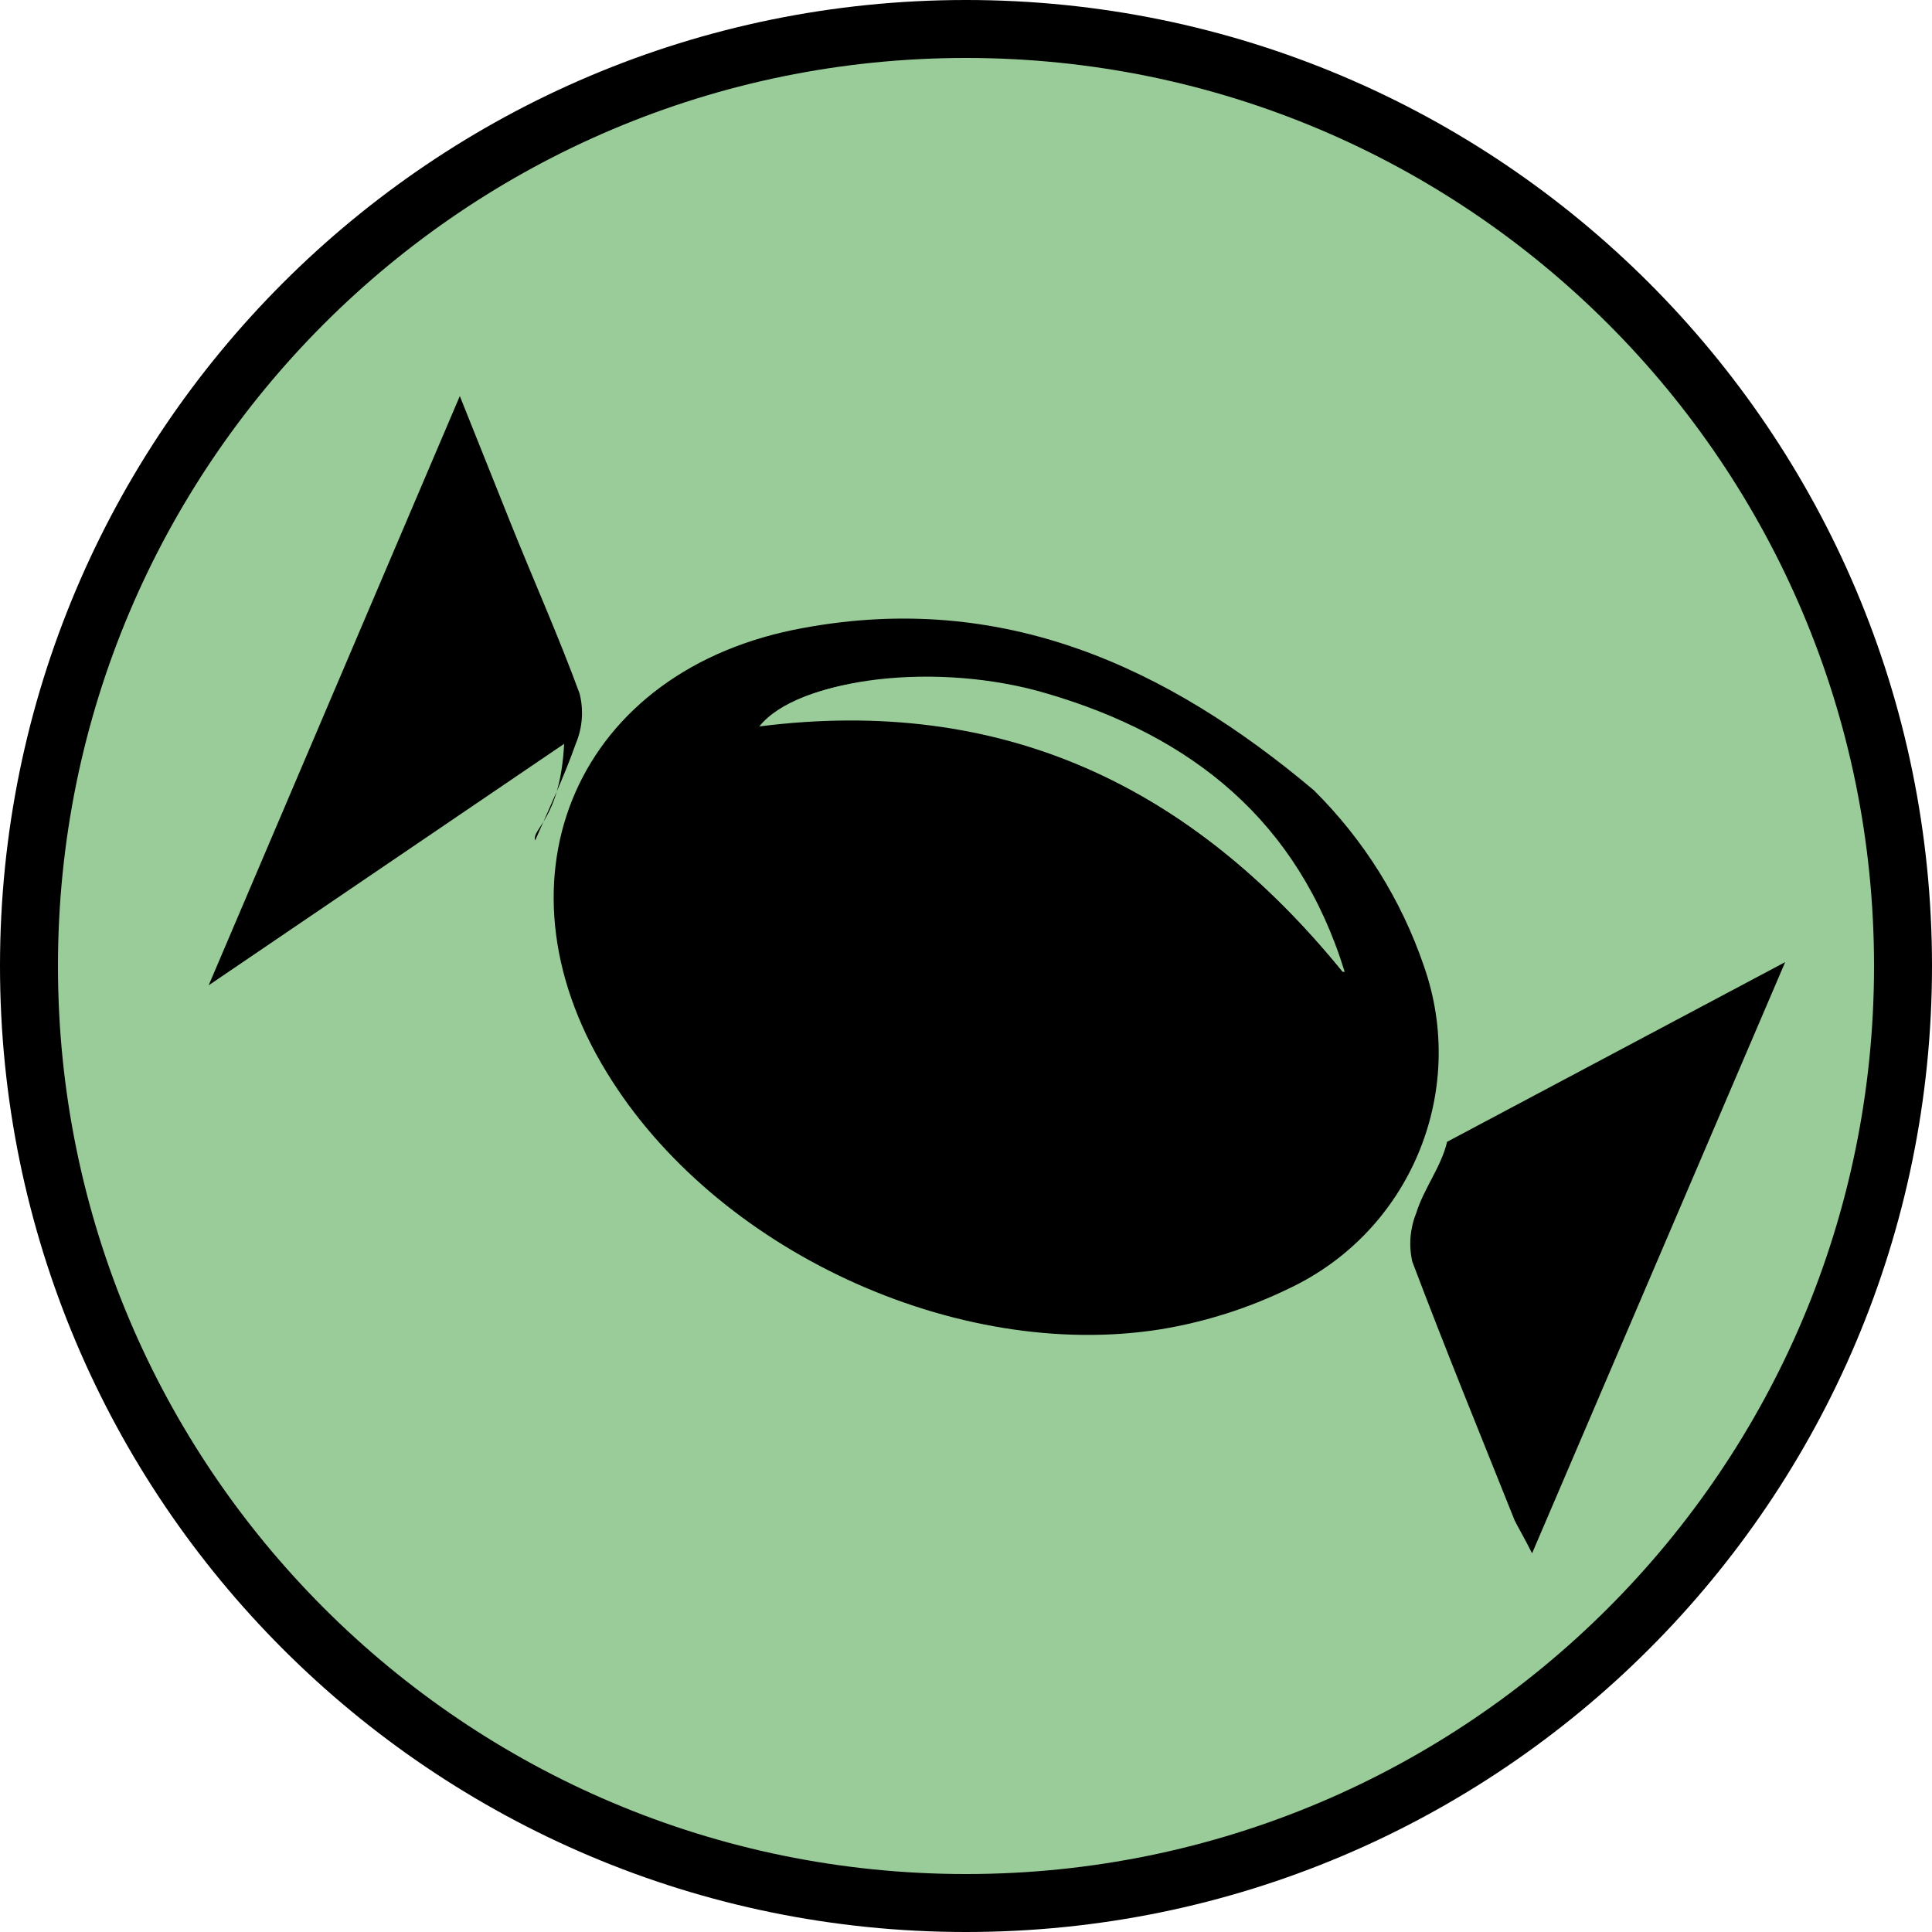
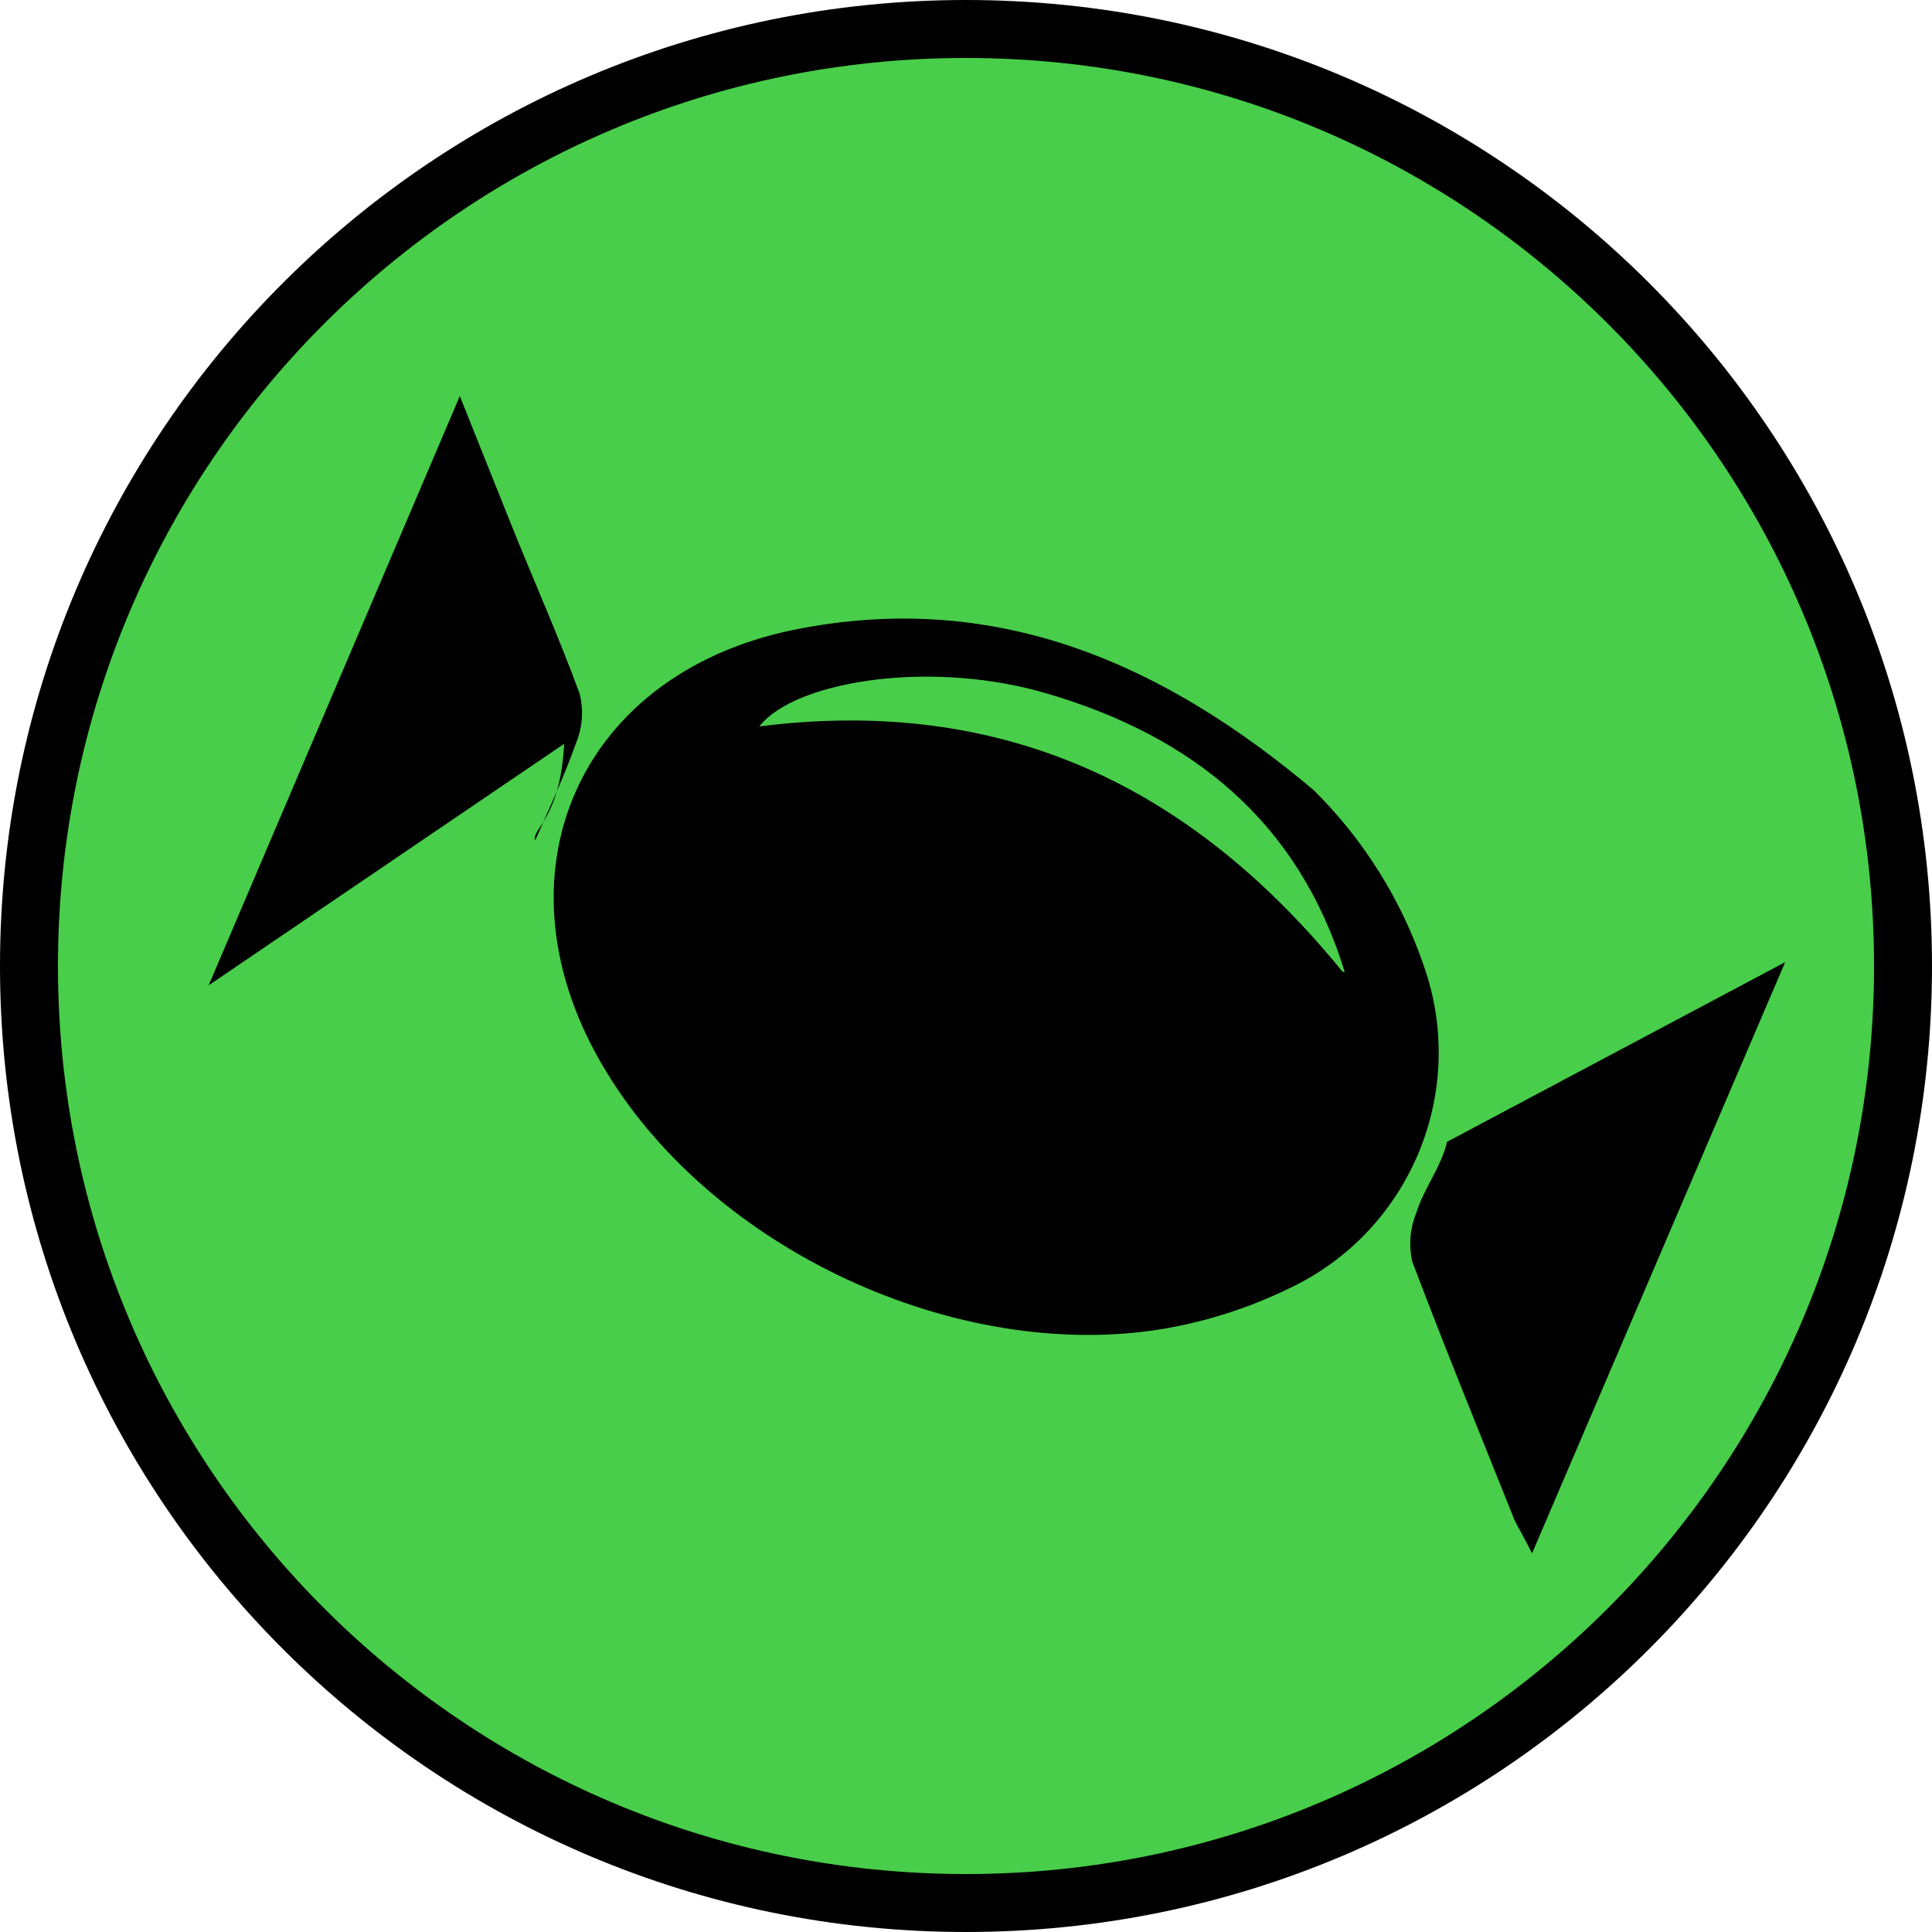
<svg xmlns="http://www.w3.org/2000/svg" viewBox="0 0 100 100">
  <defs>
-     <style>  .cls-1,.cls-2{fill:#99cc99;}.cls-1{stroke:#000;stroke-miterlimit:10;stroke-width:3px;}</style>
+     <style>  .cls-1,.cls-2{fill:#48ce4a;}.cls-1{stroke:#000;stroke-miterlimit:10;stroke-width:3px;}</style>
  </defs>
  <g data-name="Capa 2">
    <g data-name="Capa 1">
      <circle class="cls-1" cx="50" cy="50" r="48.5" />
      <path d="M68 40.9A23.5 23.5 0 0 1 73.7 50a13.5 13.5 0 0 1-7 16.7 24.1 24.1 0 0 1-6.6 2.1c-10.6 1.7-23.1-4.1-28.7-13.3-6.2-10.1-1.5-20.9 10.2-23C51.9 30.6 60.4 34.5 68 40.9Zm1.6 9.4c-2.4-7.8-7.9-12.2-15.4-14.4-5.7-1.7-12.7-0.8-14.7 1.6C51.9 36 61.7 40.7 69.5 50.3Z" />
      <path d="M10.8 51l13-30.5L26.4 27c1.2 3 2.5 5.9 3.6 8.9a4.1 4.1 0 0 1-0.2 2.6c-0.6 1.7-1.4 3.4-2.1 5-0.2-0.6 1.3-1.1 1.5-5 2.1-10 4.1-15.1 6.1A2.5 2.5 0 0 1 10.8 51Z" />
      <path d="M92.4 49.8 79.3 80.4c-0.4-0.8-0.7-1.3-0.9-1.7-1.8-4.5-3.6-8.9-5.3-13.4a4.2 4.2 0 0 1 0.2-2.5c0.4-1.3 1.3-2.4 1.6-3.7-1.9 1.5-2.6 3.1-3.3C82.7 53.8 87.3 51.8 92.4 49.8Z" />
      <path class="cls-2" d="M69.5 50.3C61.7 40.7 51.9 36 39.3 37.6c2-2.5 9-3.3 14.7-1.6C61.6 38.2 67.2 42.6 69.5 50.3Z" />
    </g>
  </g>
</svg>
